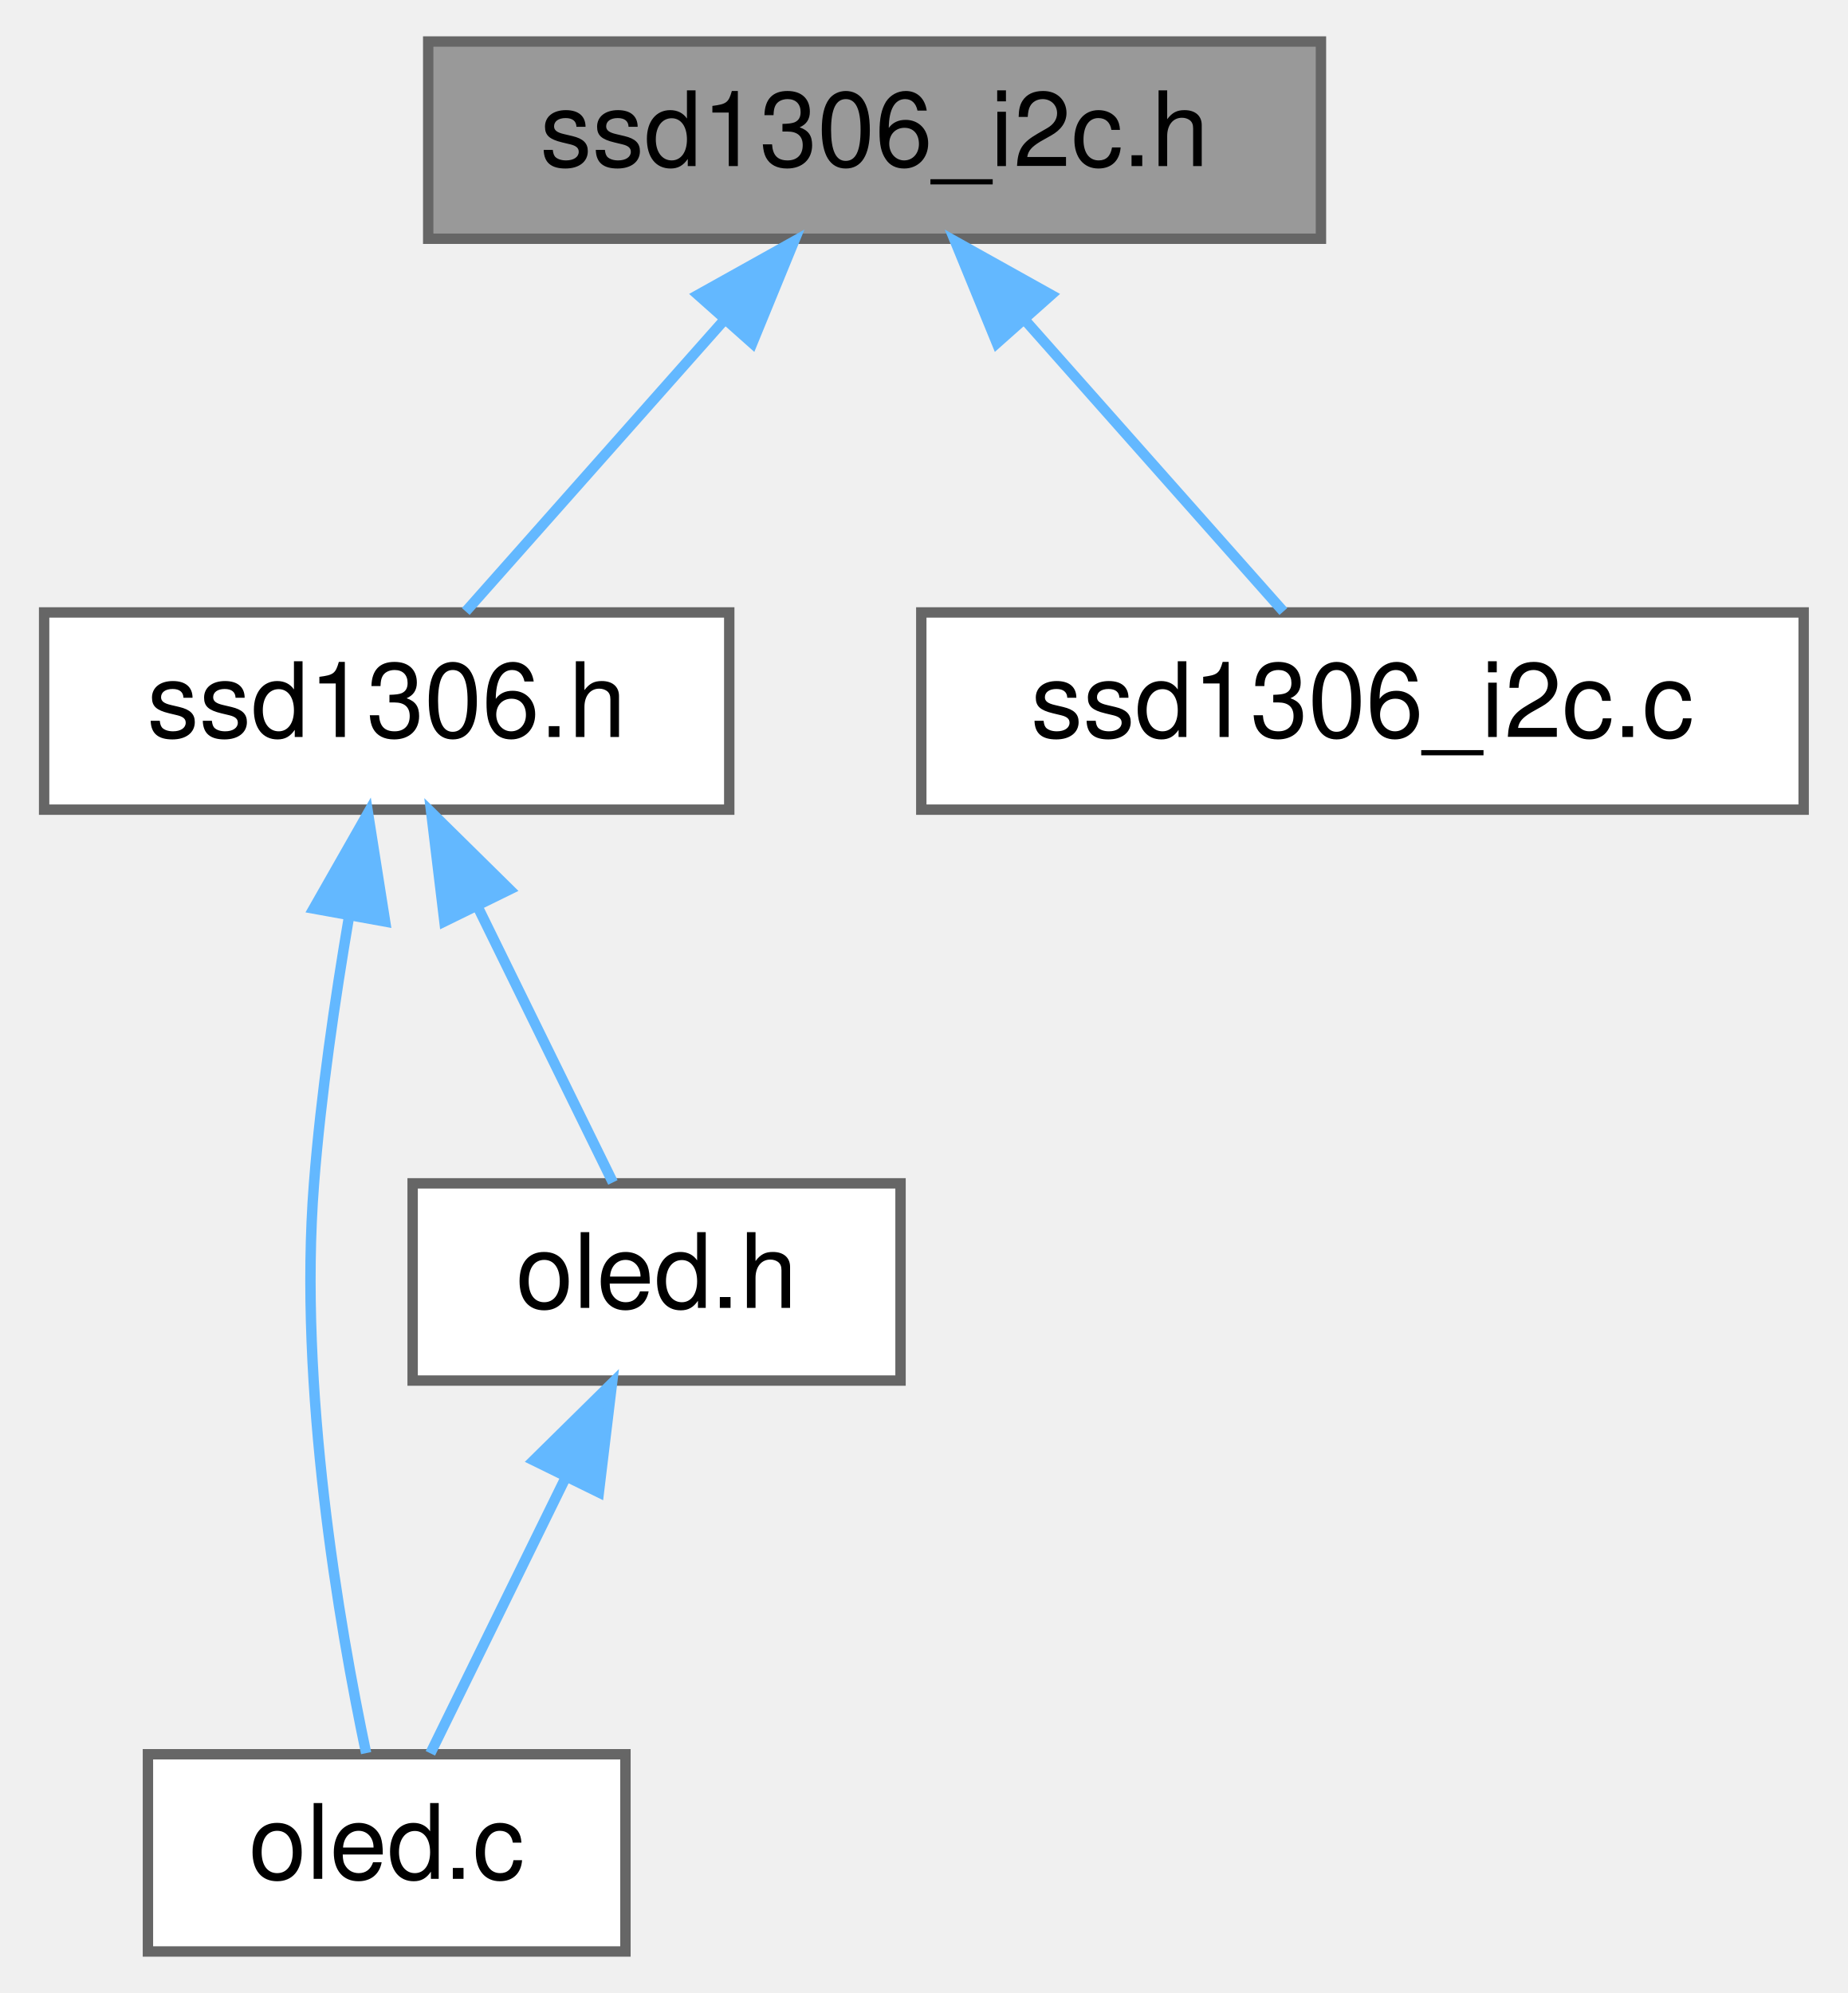
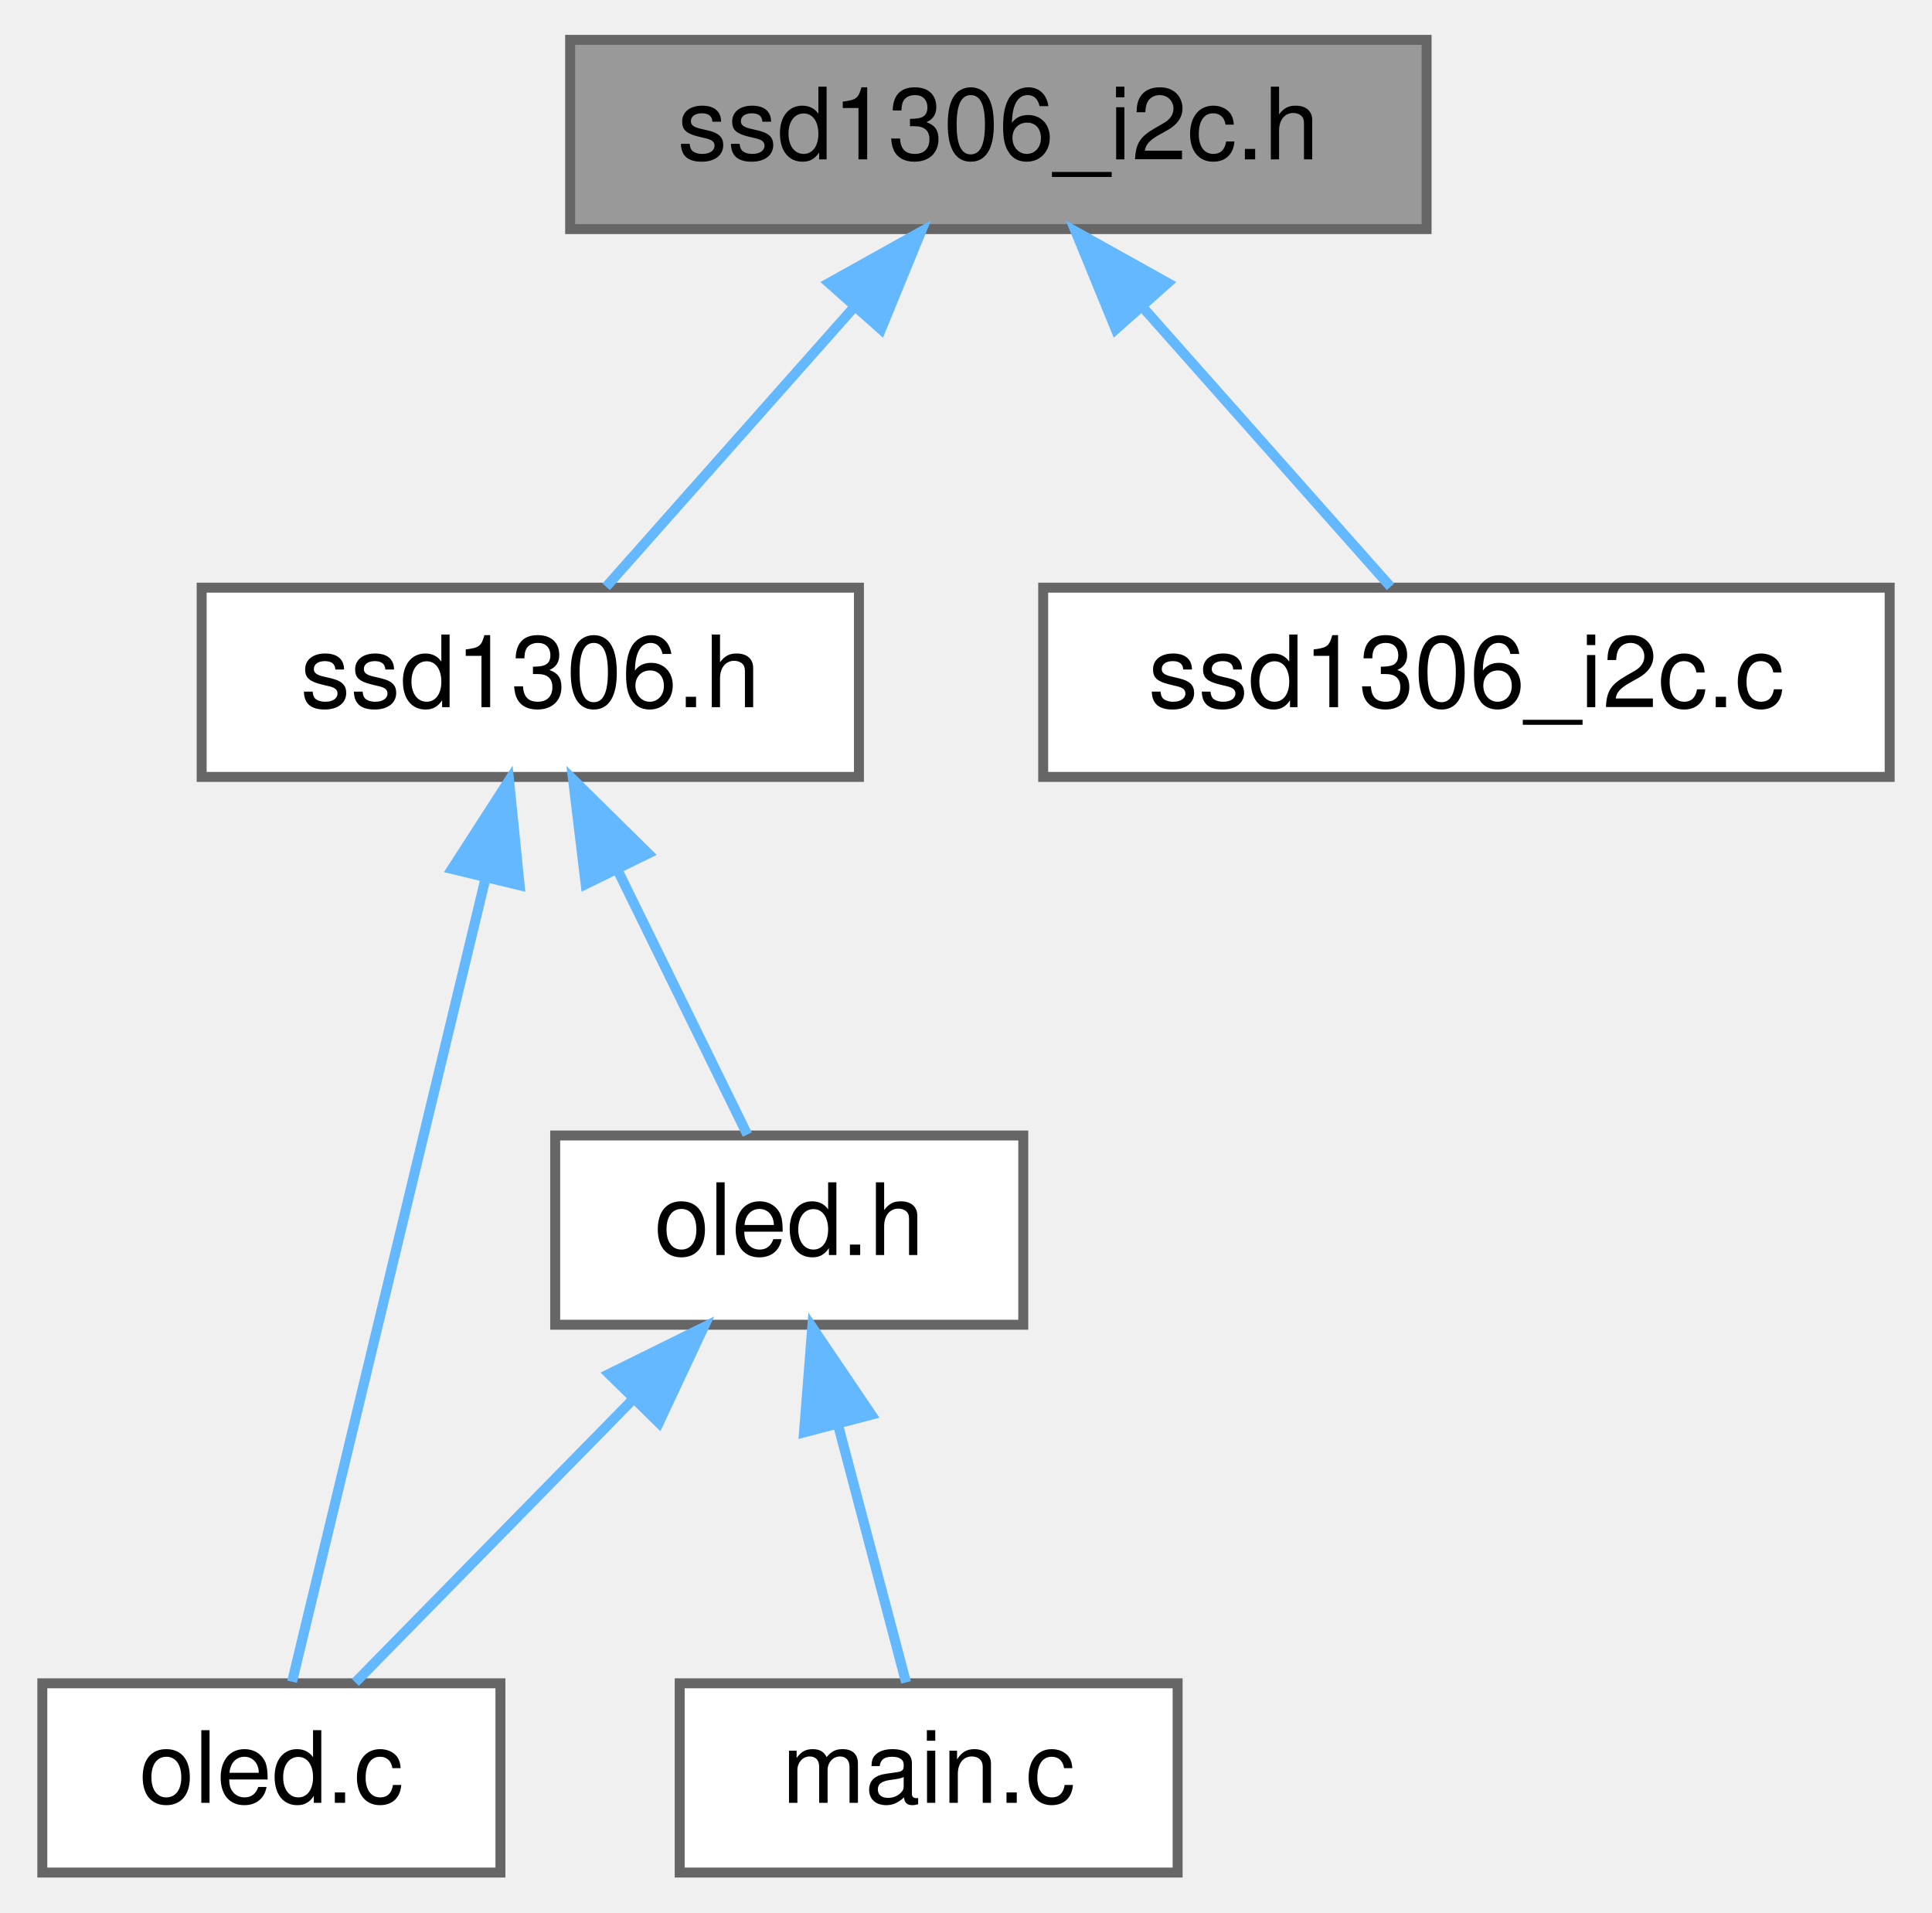
- <svg xmlns="http://www.w3.org/2000/svg" xmlns:xlink="http://www.w3.org/1999/xlink" width="178pt" height="192pt" viewBox="0.00 0.00 177.50 192.00">
+ <svg xmlns="http://www.w3.org/2000/svg" xmlns:xlink="http://www.w3.org/1999/xlink" width="194pt" height="192pt" viewBox="0.00 0.00 193.50 192.00">
  <g id="graph0" class="graph" transform="scale(1 1) rotate(0) translate(4 188)">
    <g id="Node000001" class="node">
      <g id="a_Node000001">
        <a xlink:title=" ">
-           <polygon fill="#999999" stroke="#666666" points="123,-184 37,-184 37,-165 123,-165 123,-184" />
-           <text text-anchor="middle" x="80" y="-172" font-family="Helvetica,sans-Serif" font-size="10.00">ssd1306_i2c.h</text>
+           <polygon fill="#999999" stroke="#666666" points="139,-184 53,-184 53,-165 139,-165 139,-184" />
+           <text text-anchor="middle" x="96" y="-172" font-family="Helvetica,sans-Serif" font-size="10.00">ssd1306_i2c.h</text>
        </a>
      </g>
    </g>
    <g id="Node000002" class="node">
      <g id="a_Node000002">
        <a xlink:href="ssd1306_8h.html" target="_top" xlink:title=" ">
-           <polygon fill="white" stroke="#666666" points="66,-129 0,-129 0,-110 66,-110 66,-129" />
-           <text text-anchor="middle" x="33" y="-117" font-family="Helvetica,sans-Serif" font-size="10.00">ssd1306.h</text>
+           <polygon fill="white" stroke="#666666" points="82,-129 16,-129 16,-110 82,-110 82,-129" />
+           <text text-anchor="middle" x="49" y="-117" font-family="Helvetica,sans-Serif" font-size="10.00">ssd1306.h</text>
        </a>
      </g>
    </g>
    <g id="edge1_Node000001_Node000002" class="edge">
      <g id="a_edge1_Node000001_Node000002">
        <a xlink:title=" ">
-           <path fill="none" stroke="#63b8ff" d="M65.58,-157.24C57.34,-147.95 47.35,-136.68 40.62,-129.09" />
-           <polygon fill="#63b8ff" stroke="#63b8ff" points="62.99,-159.59 72.24,-164.75 68.22,-154.94 62.99,-159.59" />
+           <path fill="none" stroke="#63b8ff" d="M81.58,-157.24C73.34,-147.95 63.35,-136.68 56.62,-129.09" />
+           <polygon fill="#63b8ff" stroke="#63b8ff" points="78.99,-159.59 88.24,-164.75 84.22,-154.94 78.99,-159.59" />
        </a>
      </g>
    </g>
-     <g id="Node000005" class="node">
-       <g id="a_Node000005">
+     <g id="Node000006" class="node">
+       <g id="a_Node000006">
        <a xlink:href="ssd1306__i2c_8c.html" target="_top" xlink:title=" ">
-           <polygon fill="white" stroke="#666666" points="169.5,-129 84.5,-129 84.5,-110 169.5,-110 169.5,-129" />
-           <text text-anchor="middle" x="127" y="-117" font-family="Helvetica,sans-Serif" font-size="10.00">ssd1306_i2c.c</text>
+           <polygon fill="white" stroke="#666666" points="185.5,-129 100.5,-129 100.5,-110 185.5,-110 185.5,-129" />
+           <text text-anchor="middle" x="143" y="-117" font-family="Helvetica,sans-Serif" font-size="10.00">ssd1306_i2c.c</text>
        </a>
      </g>
    </g>
-     <g id="edge5_Node000001_Node000005" class="edge">
-       <g id="a_edge5_Node000001_Node000005">
+     <g id="edge6_Node000001_Node000006" class="edge">
+       <g id="a_edge6_Node000001_Node000006">
        <a xlink:title=" ">
-           <path fill="none" stroke="#63b8ff" d="M94.42,-157.24C102.66,-147.95 112.65,-136.68 119.38,-129.09" />
-           <polygon fill="#63b8ff" stroke="#63b8ff" points="91.78,-154.94 87.76,-164.75 97.01,-159.59 91.78,-154.94" />
+           <path fill="none" stroke="#63b8ff" d="M110.42,-157.24C118.66,-147.95 128.65,-136.68 135.38,-129.09" />
+           <polygon fill="#63b8ff" stroke="#63b8ff" points="107.78,-154.94 103.76,-164.75 113.01,-159.59 107.78,-154.94" />
        </a>
      </g>
    </g>
    <g id="Node000003" class="node">
      <g id="a_Node000003">
        <a xlink:href="oled_8c.html" target="_top" xlink:title=" ">
-           <polygon fill="white" stroke="#666666" points="56,-19 10,-19 10,0 56,0 56,-19" />
-           <text text-anchor="middle" x="33" y="-7" font-family="Helvetica,sans-Serif" font-size="10.00">oled.c</text>
+           <polygon fill="white" stroke="#666666" points="46,-19 0,-19 0,0 46,0 46,-19" />
+           <text text-anchor="middle" x="23" y="-7" font-family="Helvetica,sans-Serif" font-size="10.00">oled.c</text>
        </a>
      </g>
    </g>
    <g id="edge2_Node000002_Node000003" class="edge">
      <g id="a_edge2_Node000002_Node000003">
        <a xlink:title=" ">
-           <path fill="none" stroke="#63b8ff" d="M29.37,-99.68C28.03,-91.78 26.66,-82.48 26,-74 24.46,-54.32 28.45,-31.31 31.02,-19.11" />
-           <polygon fill="#63b8ff" stroke="#63b8ff" points="25.96,-100.47 31.2,-109.68 32.85,-99.22 25.96,-100.47" />
+           <path fill="none" stroke="#63b8ff" d="M44.5,-99.8C38.82,-76.2 29.28,-36.58 25.08,-19.16" />
+           <polygon fill="#63b8ff" stroke="#63b8ff" points="41.13,-100.76 46.87,-109.66 47.93,-99.12 41.13,-100.76" />
        </a>
      </g>
    </g>
    <g id="Node000004" class="node">
      <g id="a_Node000004">
        <a xlink:href="oled_8h.html" target="_top" xlink:title=" ">
-           <polygon fill="white" stroke="#666666" points="82.5,-74 35.5,-74 35.5,-55 82.5,-55 82.5,-74" />
-           <text text-anchor="middle" x="59" y="-62" font-family="Helvetica,sans-Serif" font-size="10.00">oled.h</text>
+           <polygon fill="white" stroke="#666666" points="98.5,-74 51.5,-74 51.5,-55 98.5,-55 98.5,-74" />
+           <text text-anchor="middle" x="75" y="-62" font-family="Helvetica,sans-Serif" font-size="10.00">oled.h</text>
        </a>
      </g>
    </g>
    <g id="edge3_Node000002_Node000004" class="edge">
      <g id="a_edge3_Node000002_Node000004">
        <a xlink:title=" ">
-           <path fill="none" stroke="#63b8ff" d="M41.82,-100.53C46.2,-91.6 51.29,-81.22 54.79,-74.09" />
-           <polygon fill="#63b8ff" stroke="#63b8ff" points="38.56,-99.23 37.29,-109.75 44.84,-102.31 38.56,-99.23" />
+           <path fill="none" stroke="#63b8ff" d="M57.82,-100.53C62.2,-91.6 67.29,-81.22 70.79,-74.09" />
+           <polygon fill="#63b8ff" stroke="#63b8ff" points="54.56,-99.23 53.29,-109.75 60.84,-102.31 54.56,-99.23" />
        </a>
      </g>
    </g>
-     <g id="edge4_Node000004_Node000003" class="edge">
-       <g id="a_edge4_Node000004_Node000003">
+     <g id="edge5_Node000004_Node000003" class="edge">
+       <g id="a_edge5_Node000004_Node000003">
        <a xlink:title=" ">
-           <path fill="none" stroke="#63b8ff" d="M50.18,-45.53C45.8,-36.6 40.71,-26.22 37.21,-19.09" />
-           <polygon fill="#63b8ff" stroke="#63b8ff" points="47.16,-47.31 54.71,-54.75 53.44,-44.23 47.16,-47.31" />
+           <path fill="none" stroke="#63b8ff" d="M59.32,-47.52C50.16,-38.18 38.95,-26.75 31.43,-19.09" />
+           <polygon fill="#63b8ff" stroke="#63b8ff" points="56.91,-50.06 66.41,-54.75 61.91,-45.16 56.91,-50.06" />
+         </a>
+       </g>
+     </g>
+     <g id="Node000005" class="node">
+       <g id="a_Node000005">
+         <a xlink:href="main_8c.html" target="_top" xlink:title=" ">
+           <polygon fill="white" stroke="#666666" points="114,-19 64,-19 64,0 114,0 114,-19" />
+           <text text-anchor="middle" x="89" y="-7" font-family="Helvetica,sans-Serif" font-size="10.00">main.c</text>
+         </a>
+       </g>
+     </g>
+     <g id="edge4_Node000004_Node000005" class="edge">
+       <g id="a_edge4_Node000004_Node000005">
+         <a xlink:title=" ">
+           <path fill="none" stroke="#63b8ff" d="M79.9,-44.95C82.22,-36.15 84.89,-26.06 86.73,-19.09" />
+           <polygon fill="#63b8ff" stroke="#63b8ff" points="76.48,-44.19 77.31,-54.75 83.25,-45.97 76.48,-44.19" />
        </a>
      </g>
    </g>
  </g>
</svg>
